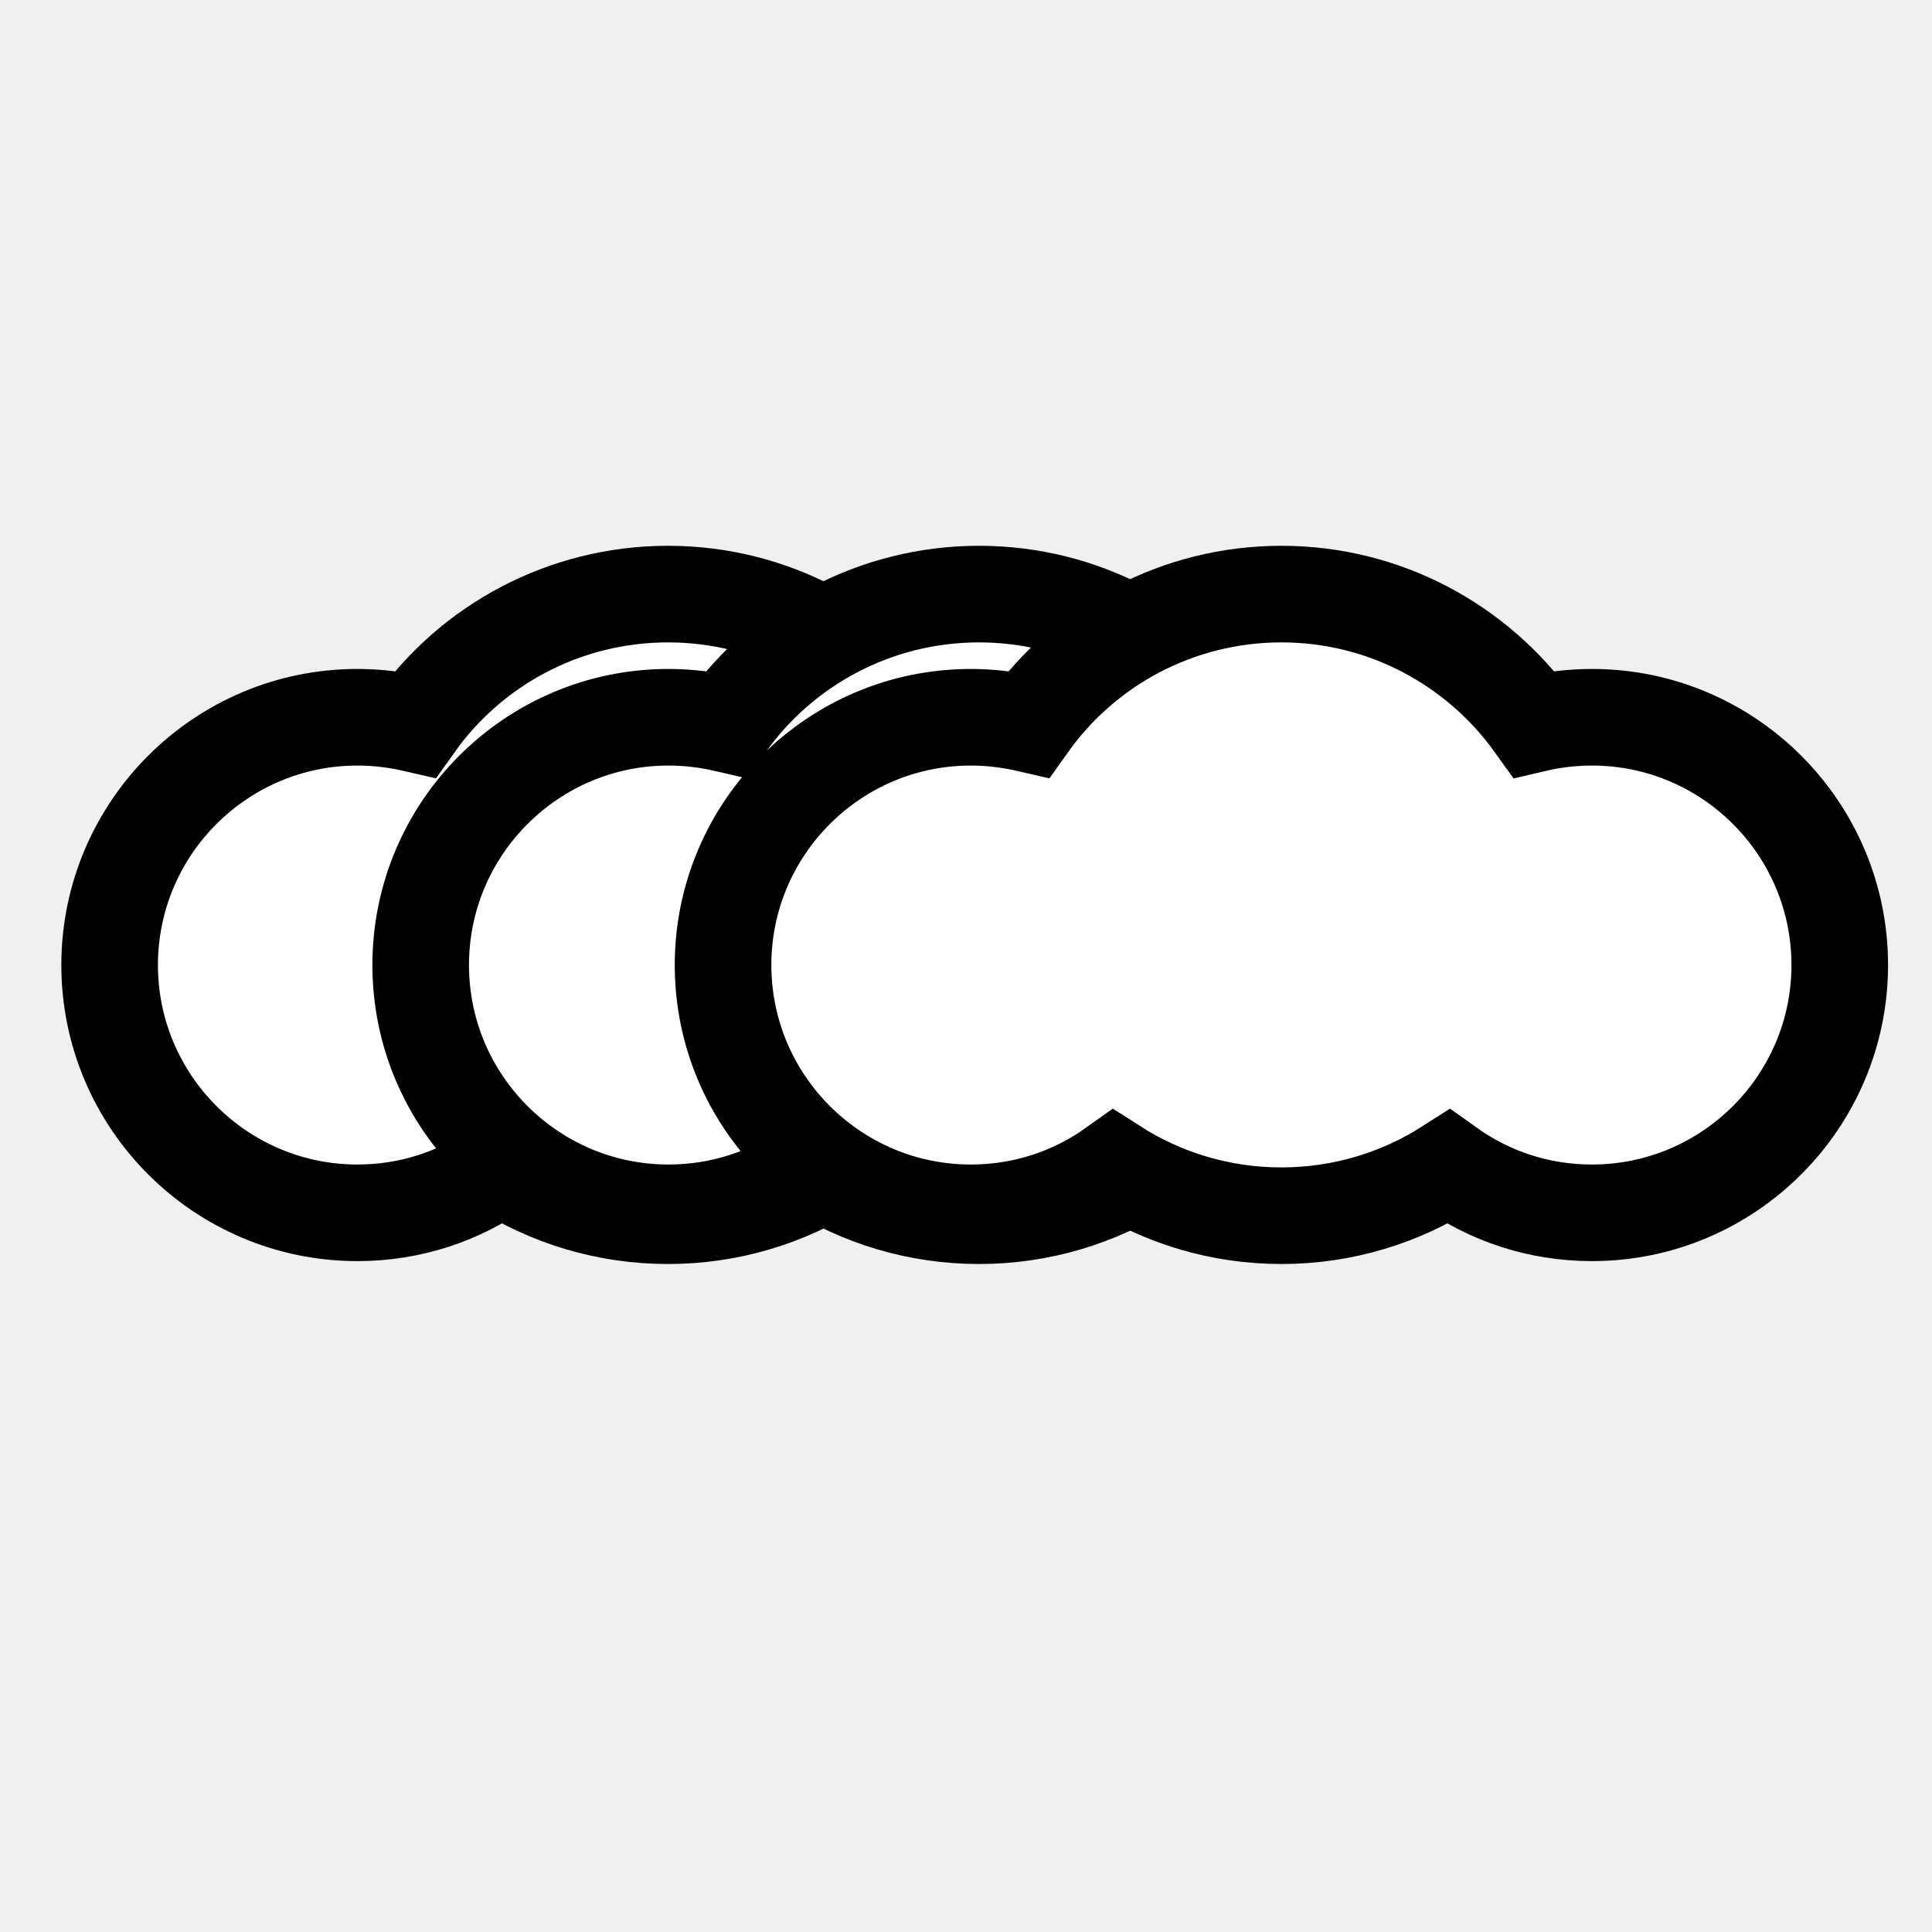
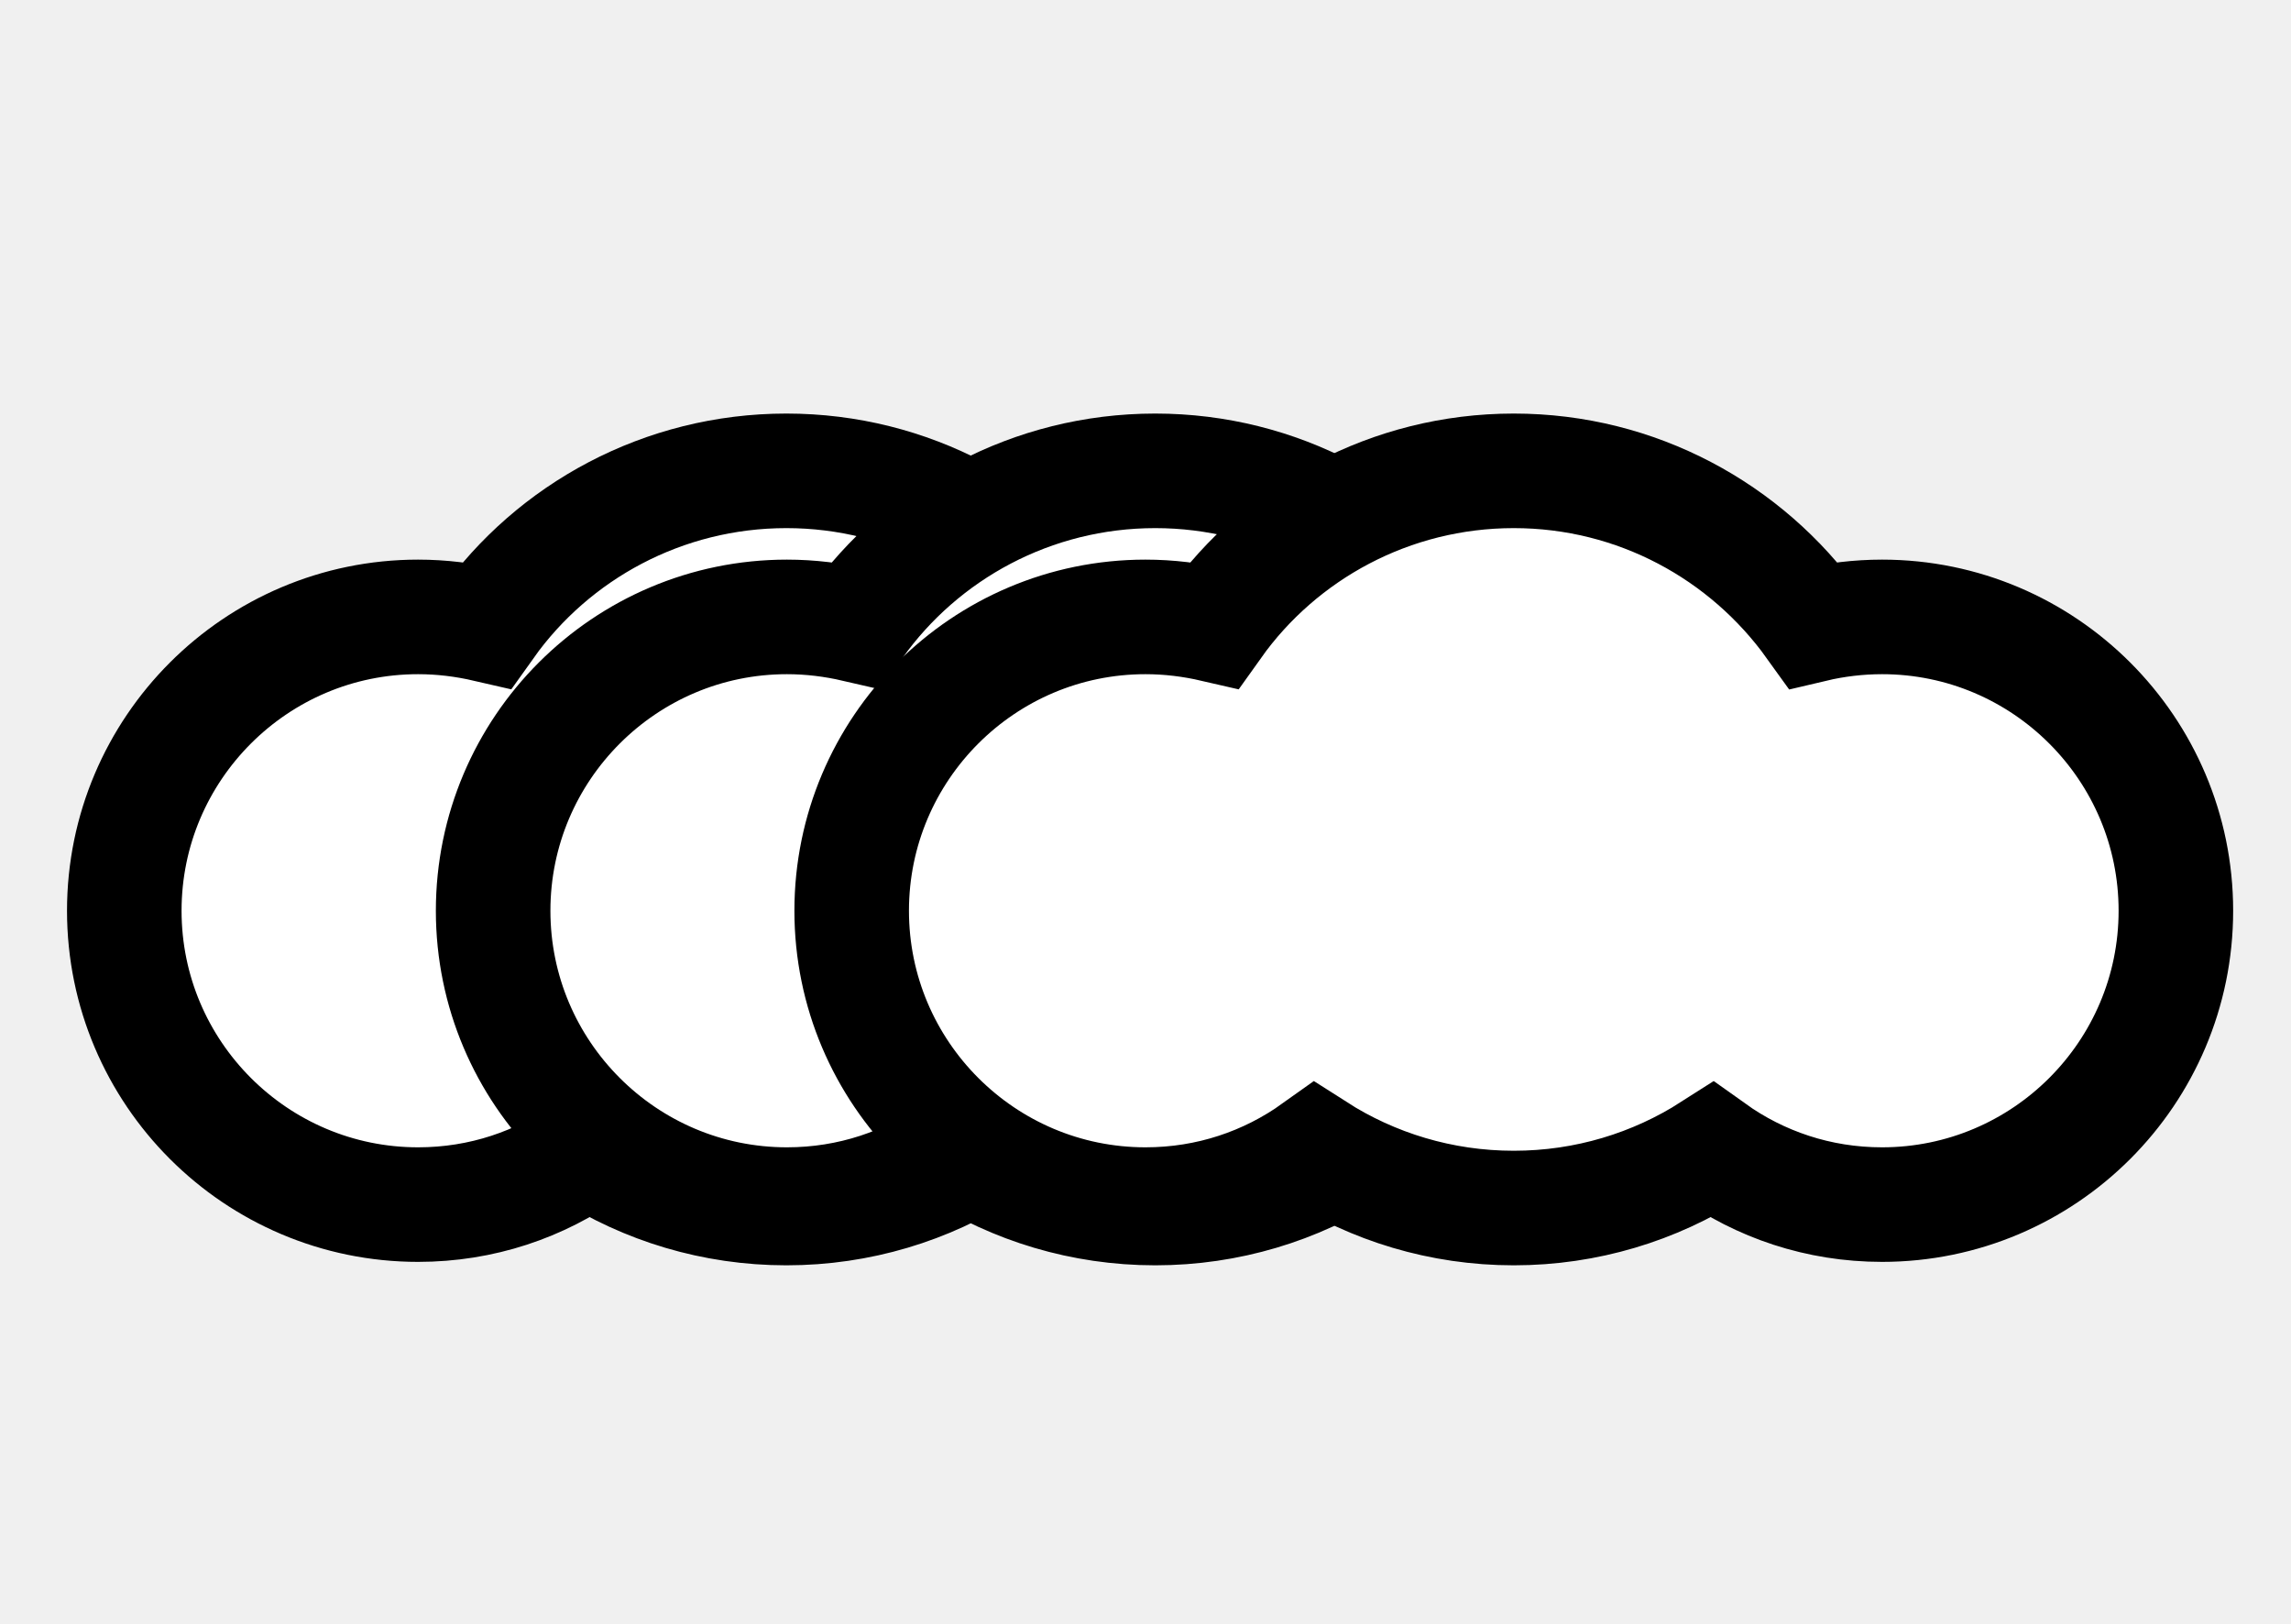
- <svg xmlns="http://www.w3.org/2000/svg" version="1.1" id="Layer_1" x="0px" y="0px" viewBox="0 0 400 400" style="enable-background:new 0 0 400 400;" xml:space="preserve">
+ <svg xmlns="http://www.w3.org/2000/svg" version="1.1" id="Layer_1" x="0px" y="0px" viewBox="0 0 400 283.5" style="enable-background:new 0 0 400 283.5;" xml:space="preserve">
  <style type="text/css">
	.st0{fill:#FFFFFF;stroke:#000000;stroke-width:20;stroke-miterlimit:10;}
</style>
-   <path class="st0" d="M202.6,148.5c-4.1,0-8.2,0.5-12,1.4c-11.7-16.3-30.8-26.9-52.3-26.9S97.6,133.6,86,149.9  c-3.9-0.9-7.9-1.4-12-1.4c-28.3,0-51.3,23-51.3,51.3s23,51.3,51.3,51.3c11.1,0,21.3-3.5,29.7-9.5c10,6.4,21.9,10.1,34.6,10.1  s24.6-3.7,34.6-10.1c8.4,6,18.6,9.5,29.7,9.5c28.3,0,51.3-23,51.3-51.3S230.9,148.5,202.6,148.5z" />
-   <path class="st0" d="M267,148.5c-4.1,0-8.2,0.5-12,1.4c-11.7-16.3-30.8-26.9-52.3-26.9s-40.7,10.6-52.3,26.9  c-3.9-0.9-7.9-1.4-12-1.4c-28.3,0-51.3,23-51.3,51.3s23,51.3,51.3,51.3c11.1,0,21.3-3.5,29.7-9.5c10,6.4,21.9,10.1,34.6,10.1  s24.6-3.7,34.6-10.1c8.4,6,18.6,9.5,29.7,9.5c28.3,0,51.3-23,51.3-51.3S295.3,148.5,267,148.5z" />
-   <path class="st0" d="M329.6,148.5c-4.1,0-8.2,0.5-12,1.4c-11.7-16.3-30.8-26.9-52.3-26.9s-40.7,10.6-52.3,26.9  c-3.9-0.9-7.9-1.4-12-1.4c-28.3,0-51.3,23-51.3,51.3s23,51.3,51.3,51.3c11.1,0,21.3-3.5,29.7-9.5c10,6.4,21.9,10.1,34.6,10.1  s24.6-3.7,34.6-10.1c8.4,6,18.6,9.5,29.7,9.5c28.3,0,51.3-23,51.3-51.3S357.9,148.5,329.6,148.5z" />
+   <path class="st0" d="M201.6,107.7c-4.1,0-8.2,0.5-12,1.4c-11.7-16.3-30.8-26.9-52.3-26.9S96.6,92.8,85,109.1  c-3.9-0.9-7.9-1.4-12-1.4c-28.3,0-51.3,23-51.3,51.3s23,51.3,51.3,51.3c11.1,0,21.3-3.5,29.7-9.5c10,6.4,21.9,10.1,34.6,10.1  s24.6-3.7,34.6-10.1c8.4,6,18.6,9.5,29.7,9.5c28.3,0,51.3-23,51.3-51.3S229.9,107.7,201.6,107.7z" />
+   <path class="st0" d="M266,107.7c-4.1,0-8.2,0.5-12,1.4c-11.7-16.3-30.8-26.9-52.3-26.9s-40.7,10.6-52.3,26.9  c-3.9-0.9-7.9-1.4-12-1.4c-28.3,0-51.3,23-51.3,51.3s23,51.3,51.3,51.3c11.1,0,21.3-3.5,29.7-9.5c10,6.4,21.9,10.1,34.6,10.1  s24.6-3.7,34.6-10.1c8.4,6,18.6,9.5,29.7,9.5c28.3,0,51.3-23,51.3-51.3S294.3,107.7,266,107.7z" />
+   <path class="st0" d="M328.6,107.7c-4.1,0-8.2,0.5-12,1.4c-11.7-16.3-30.8-26.9-52.3-26.9s-40.7,10.6-52.3,26.9  c-3.9-0.9-7.9-1.4-12-1.4c-28.3,0-51.3,23-51.3,51.3s23,51.3,51.3,51.3c11.1,0,21.3-3.5,29.7-9.5c10,6.4,21.9,10.1,34.6,10.1  c12.7,0,24.6-3.7,34.6-10.1c8.4,6,18.6,9.5,29.7,9.5c28.3,0,51.3-23,51.3-51.3S356.9,107.7,328.6,107.7z" />
</svg>
